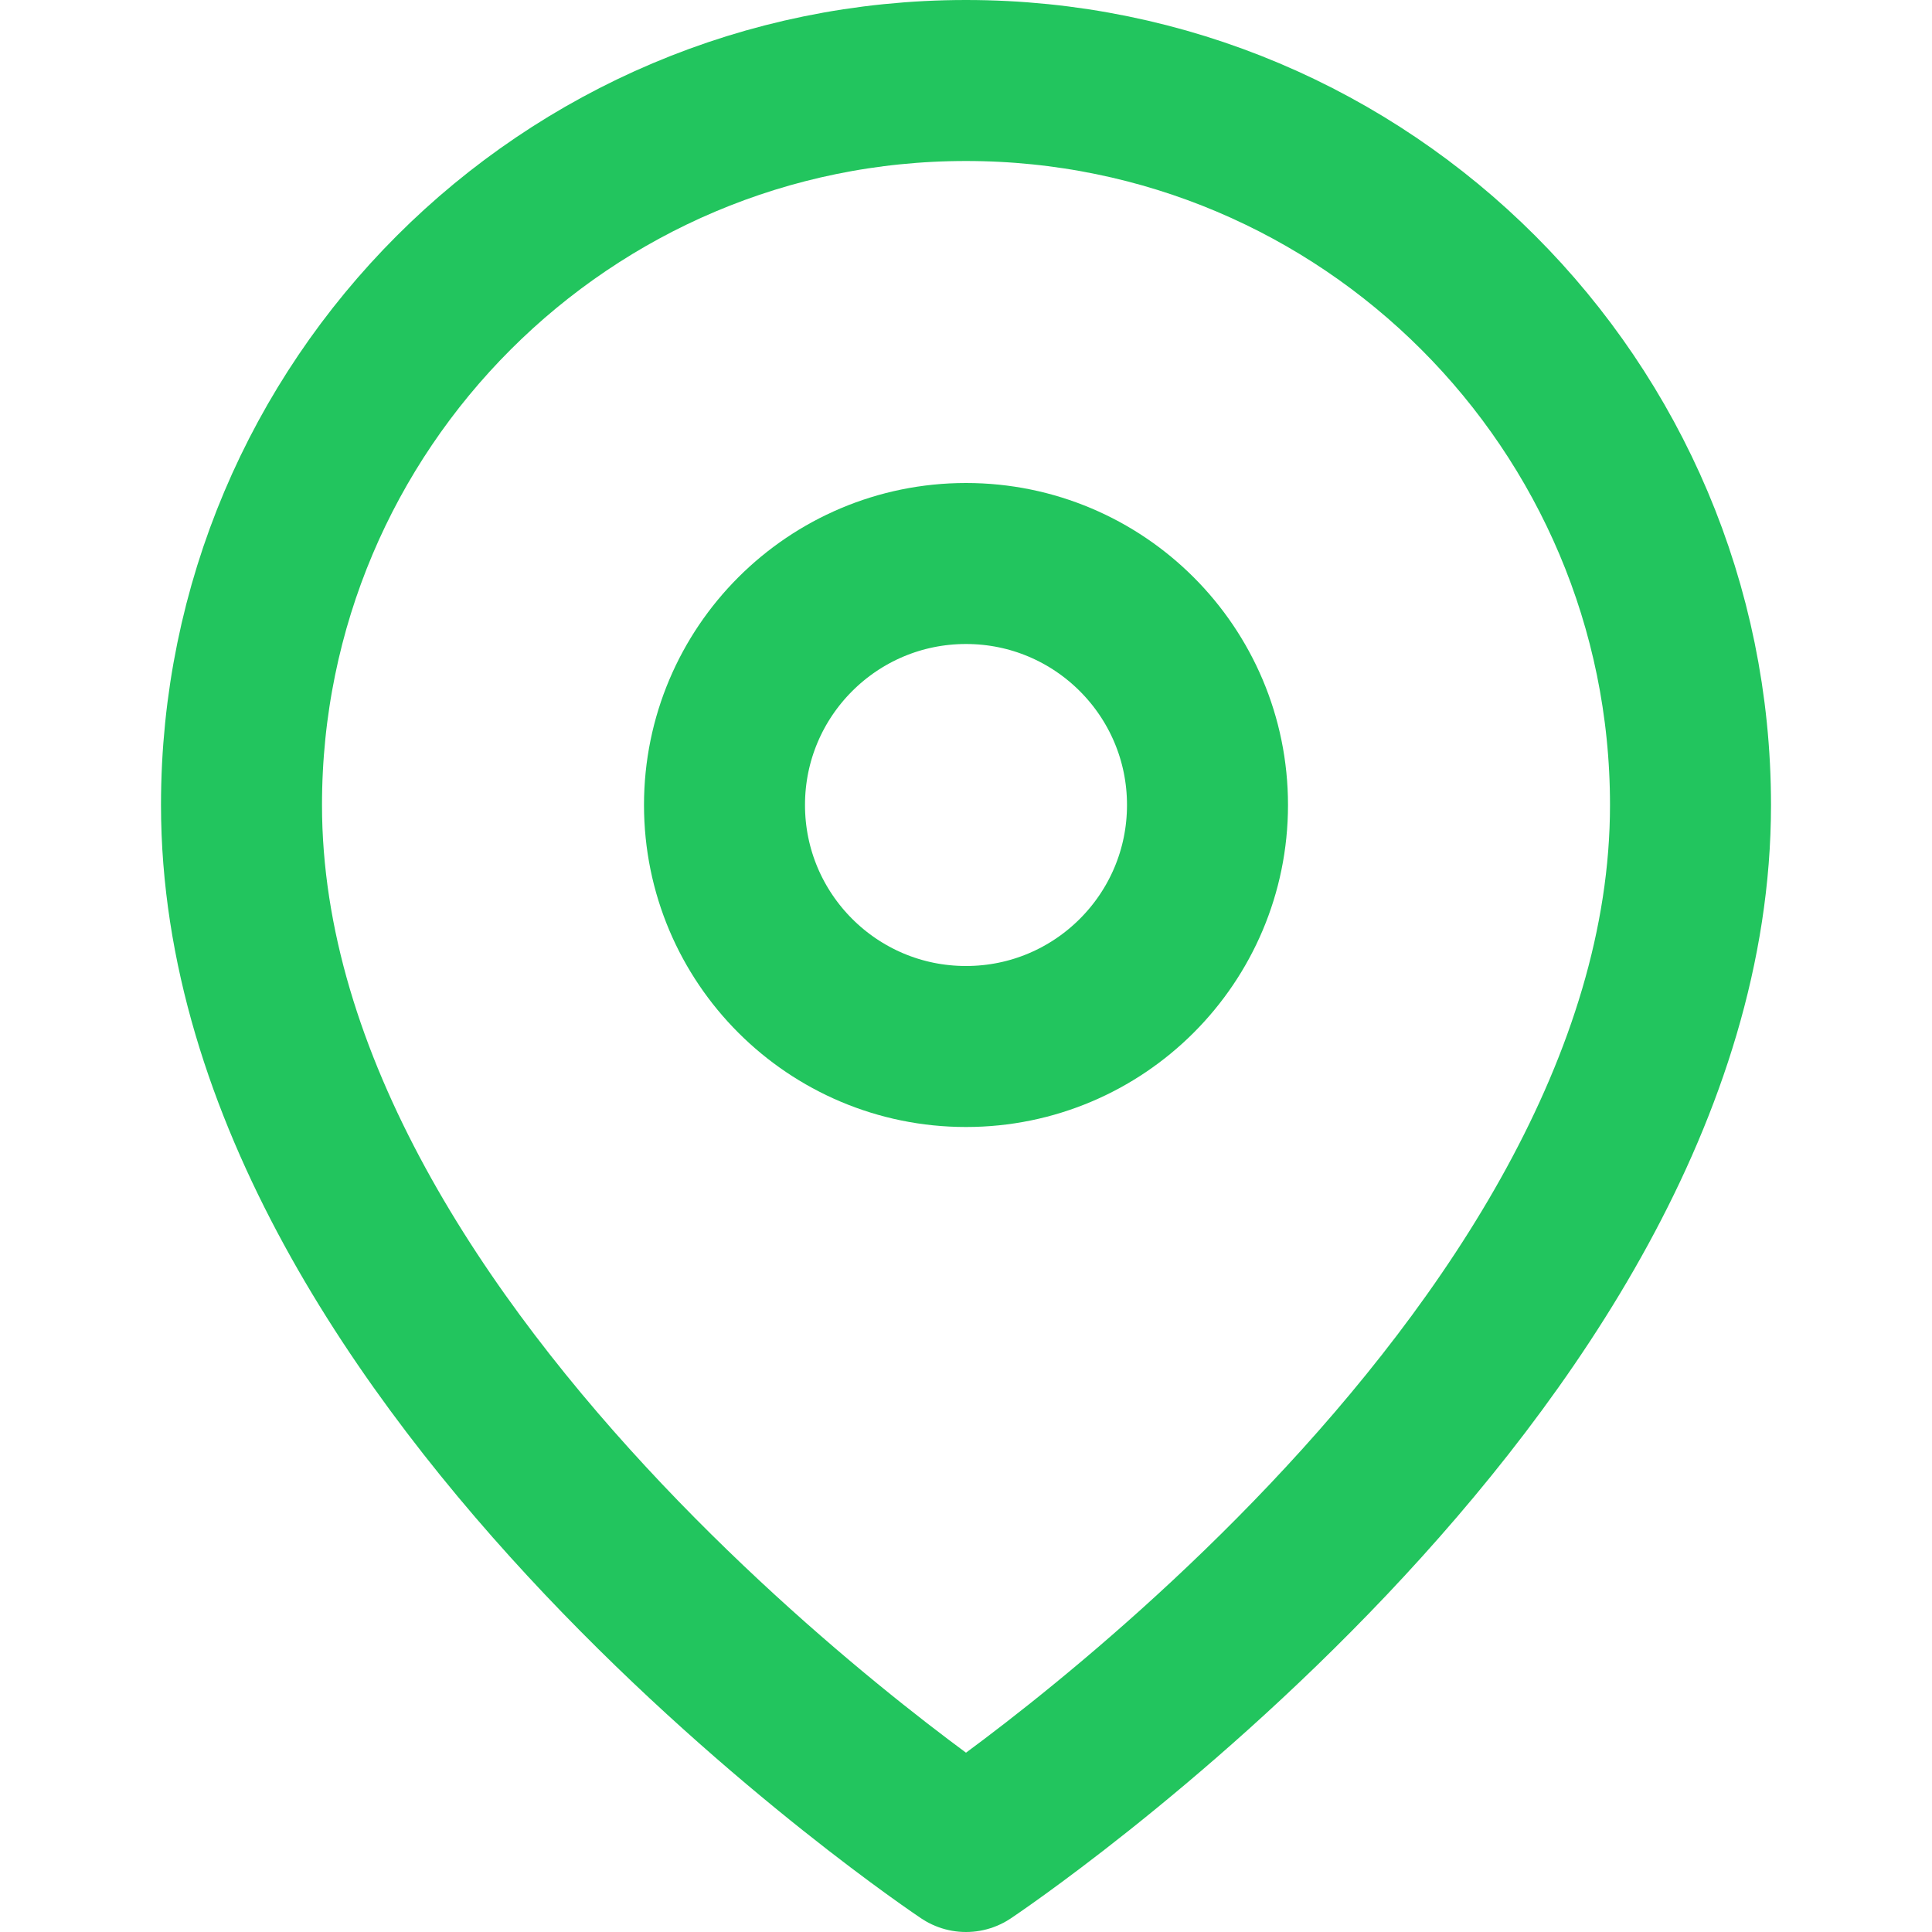
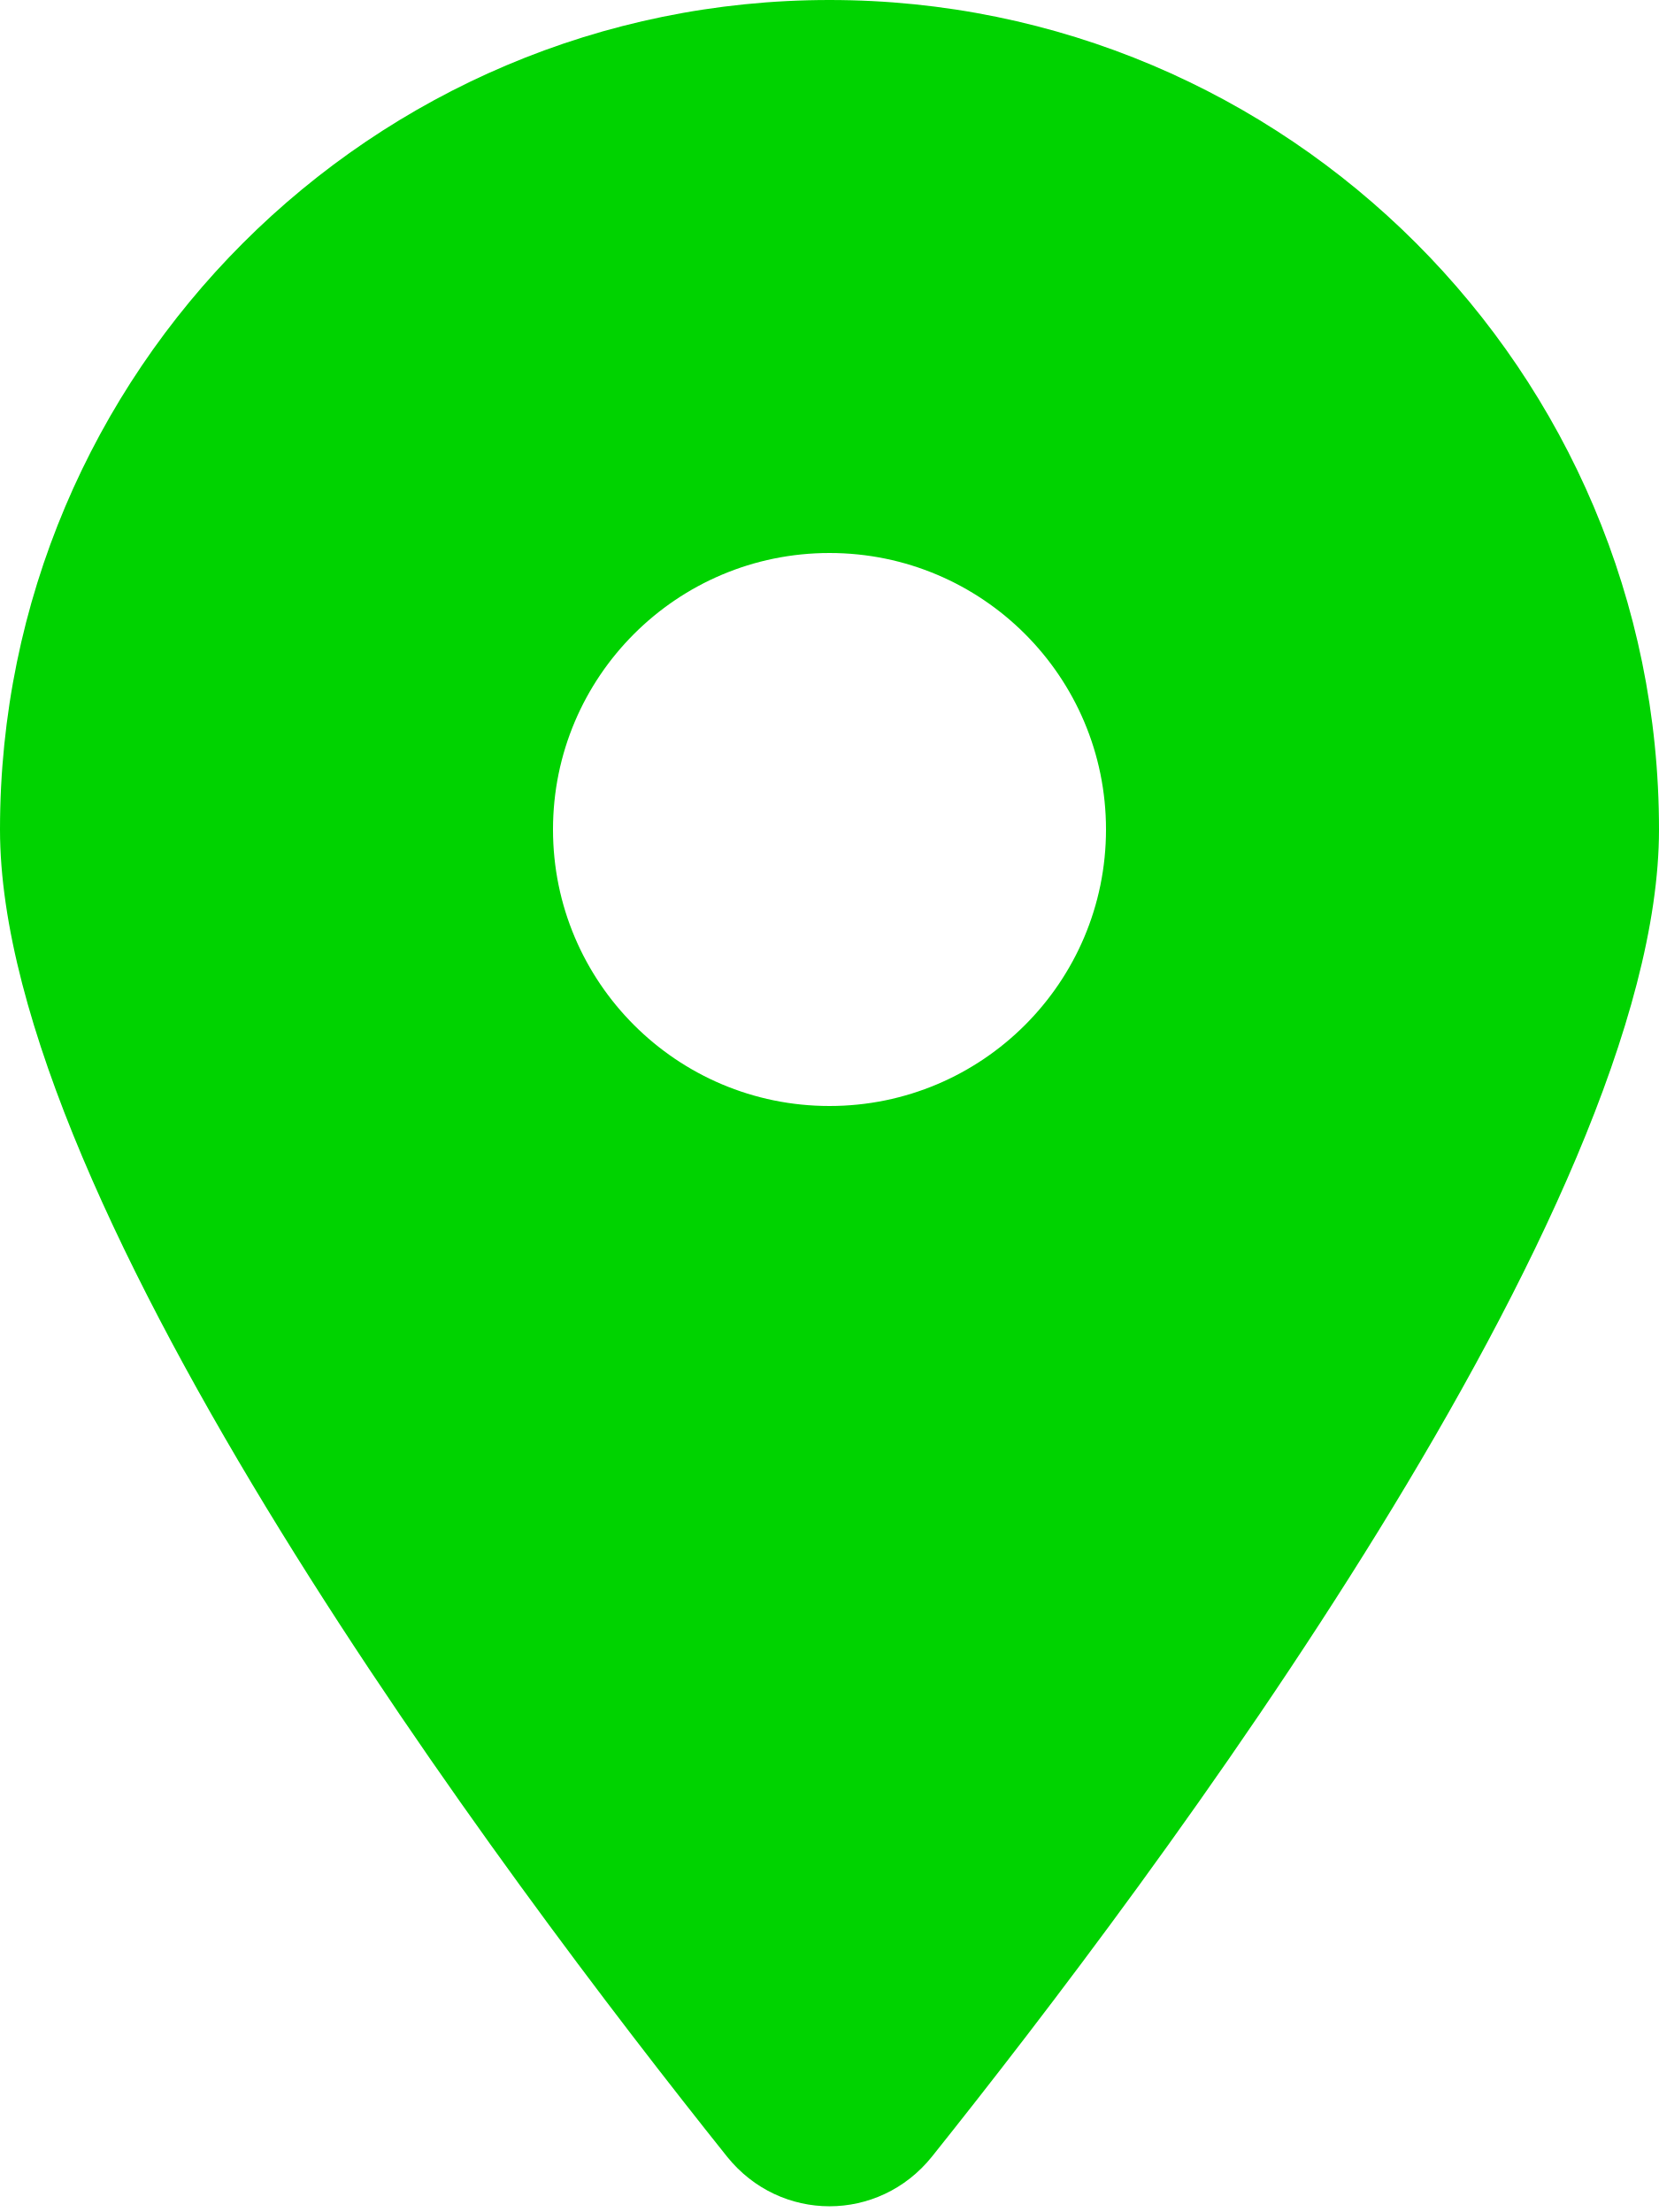
- <svg xmlns="http://www.w3.org/2000/svg" viewBox="0 0 24 24" width="20" height="20" fill="none" stroke="#22c55e" stroke-linecap="round" stroke-linejoin="round" stroke-width="2">
-   <path d="M21 10c0 7-9 13-9 13s-9-6-9-13a9 9 0 0 1 18 0z" />
-   <circle cx="12" cy="10" r="3" />
+ <svg xmlns="http://www.w3.org/2000/svg" style="fill:#00D300;" height="20" width="15" viewBox="0 0 384 512">
+   <path d="M215.7 499.2C267 435 384 279.4 384 192C384 86 298 0 192 0S0 86 0 192c0 87.4 117 243 168.3 307.2c12.3 15.3 35.1 15.3 47.4 0zM192 128a64 64 0 1 1 0 128 64 64 0 1 1 0-128z" />
</svg>
